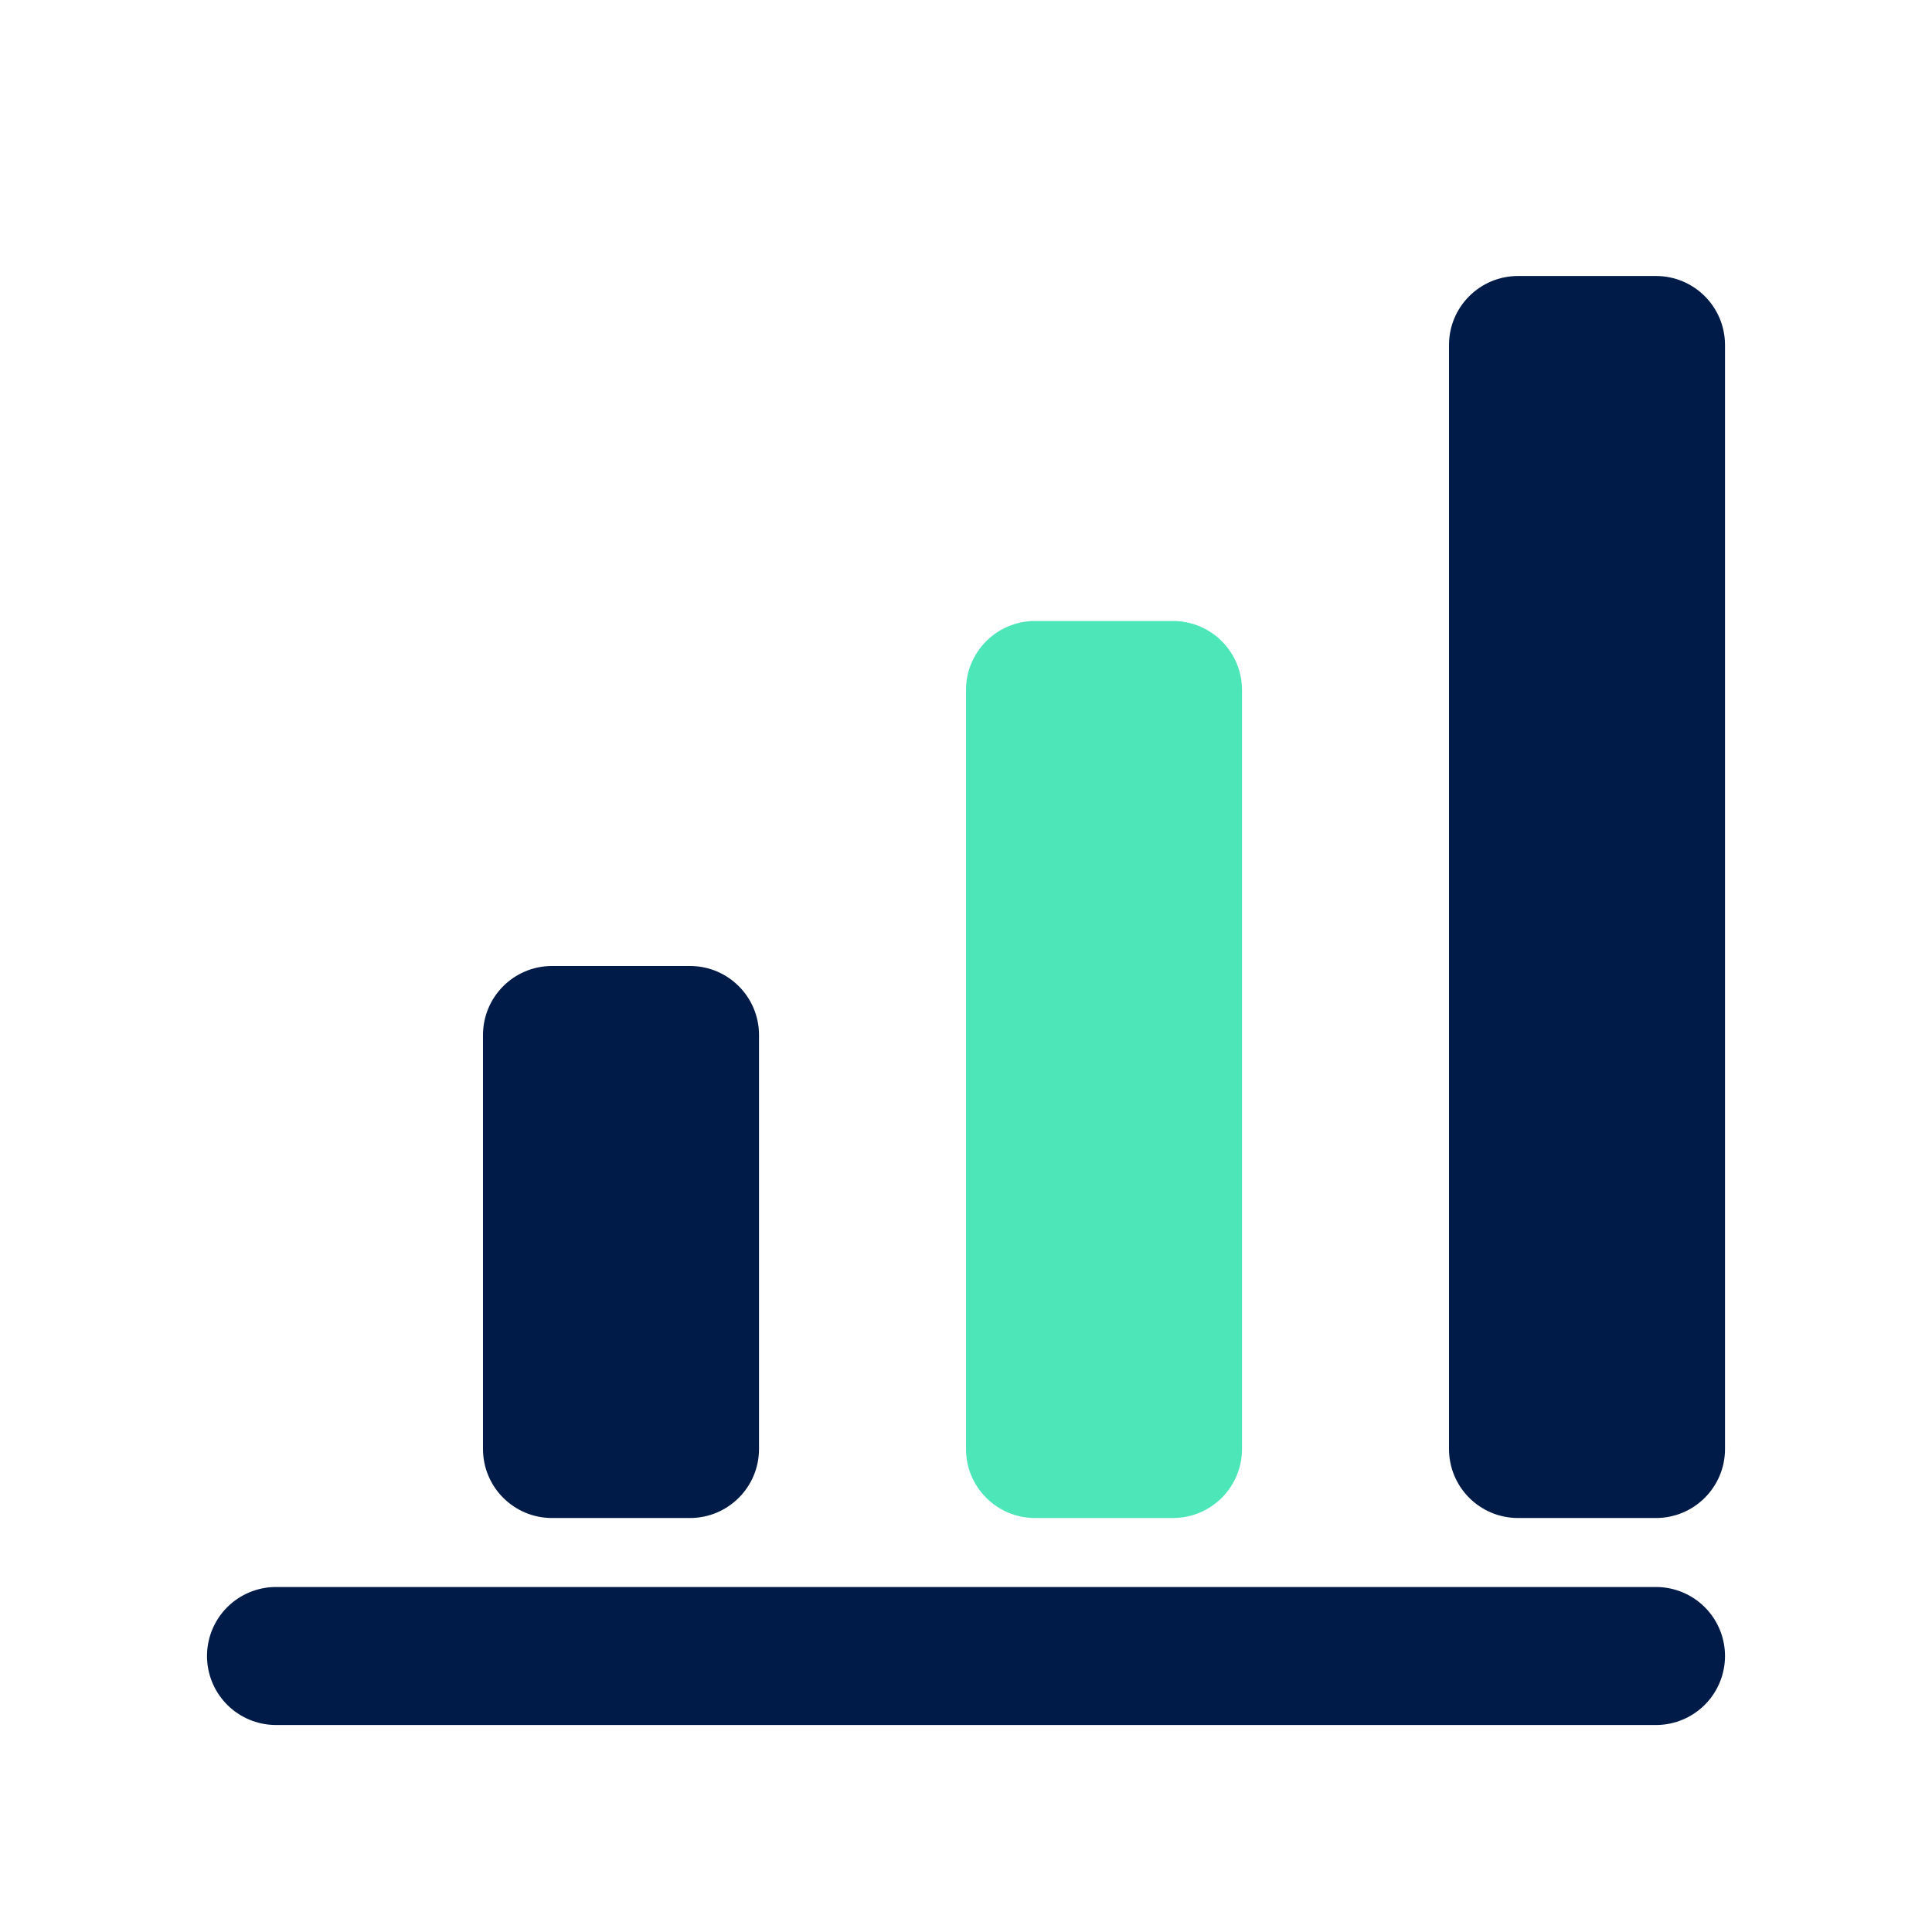
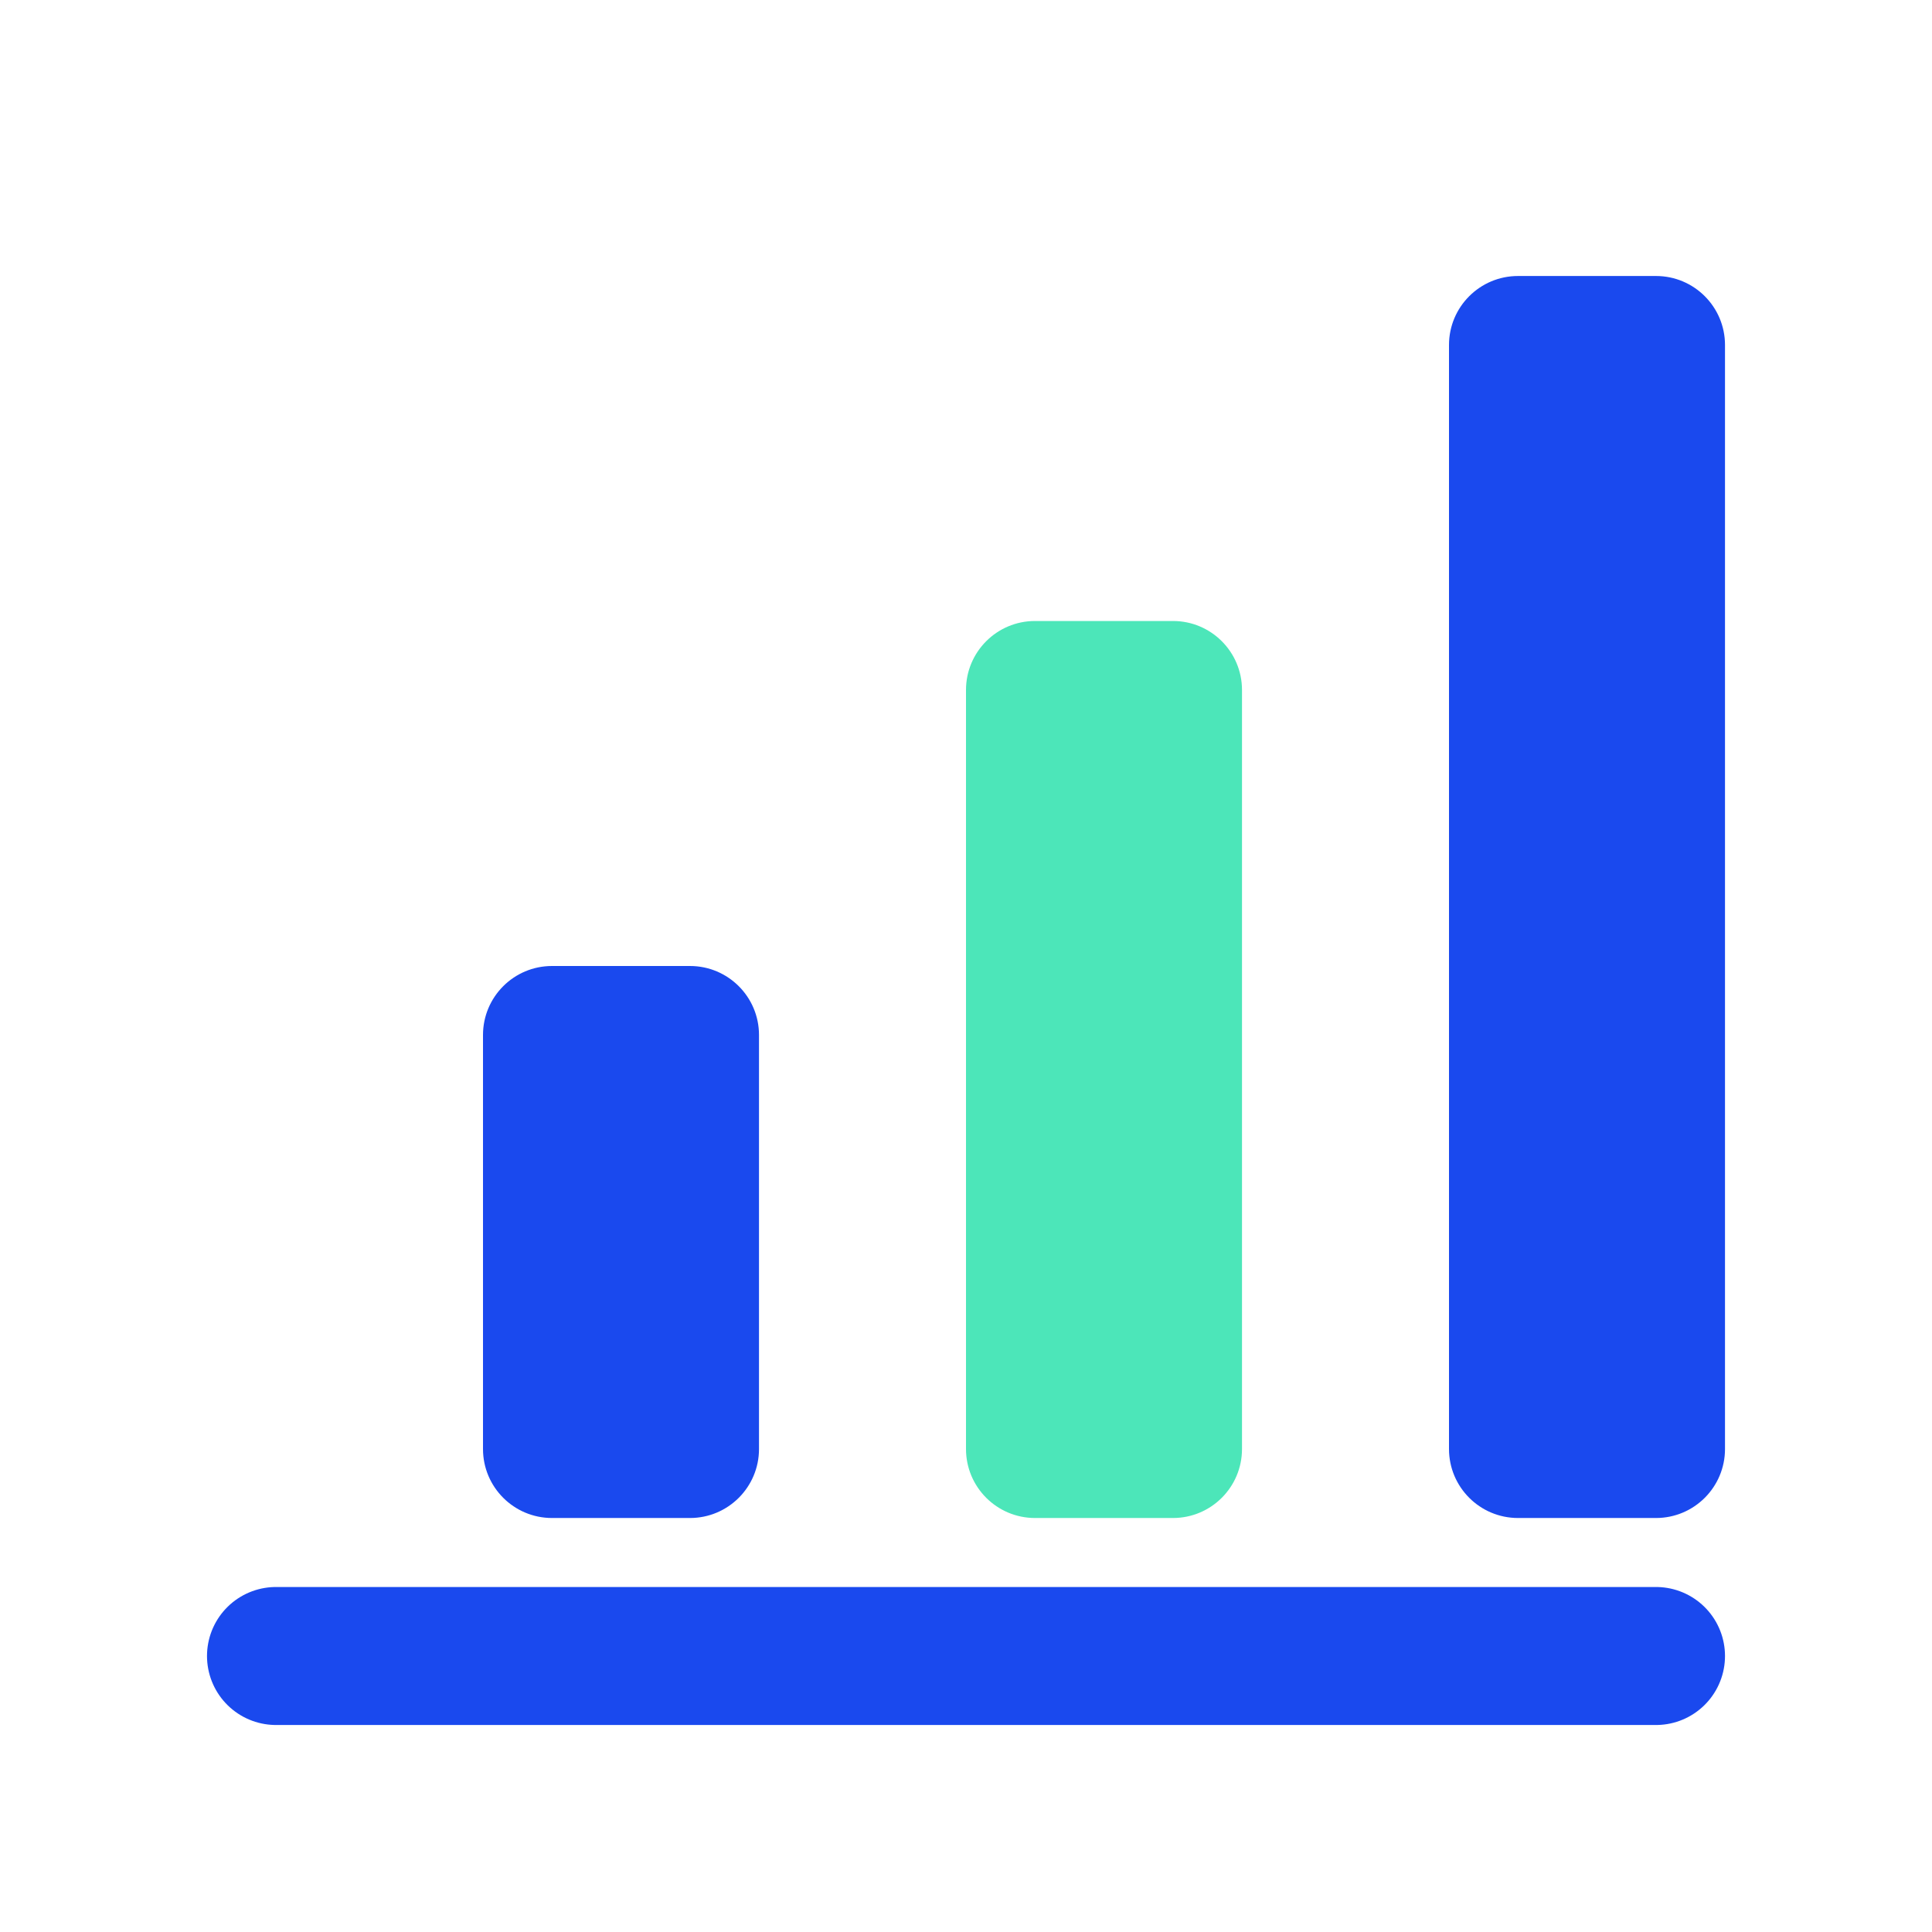
<svg xmlns="http://www.w3.org/2000/svg" viewBox="0 0 28 28" fill="none">
-   <line x1="4" y1="24" x2="24" y2="24" stroke="#001B48" stroke-width="2" stroke-linecap="round" />
-   <rect x="7" y="14" width="4" height="8" rx="1" fill="#001B48" />
+   <line x1="4" y1="24" x2="24" y2="24" stroke="#1A49EE" stroke-width="2" stroke-linecap="round" />
+   <rect x="7" y="14" width="4" height="8" rx="1" fill="#1A49EE" />
  <rect x="14" y="9" width="4" height="13" rx="1" fill="#4CE6B9" />
-   <rect x="21" y="4" width="4" height="18" rx="1" fill="#001B48" />
+   <rect x="21" y="4" width="4" height="18" rx="1" fill="#1A49EE" />
</svg>
